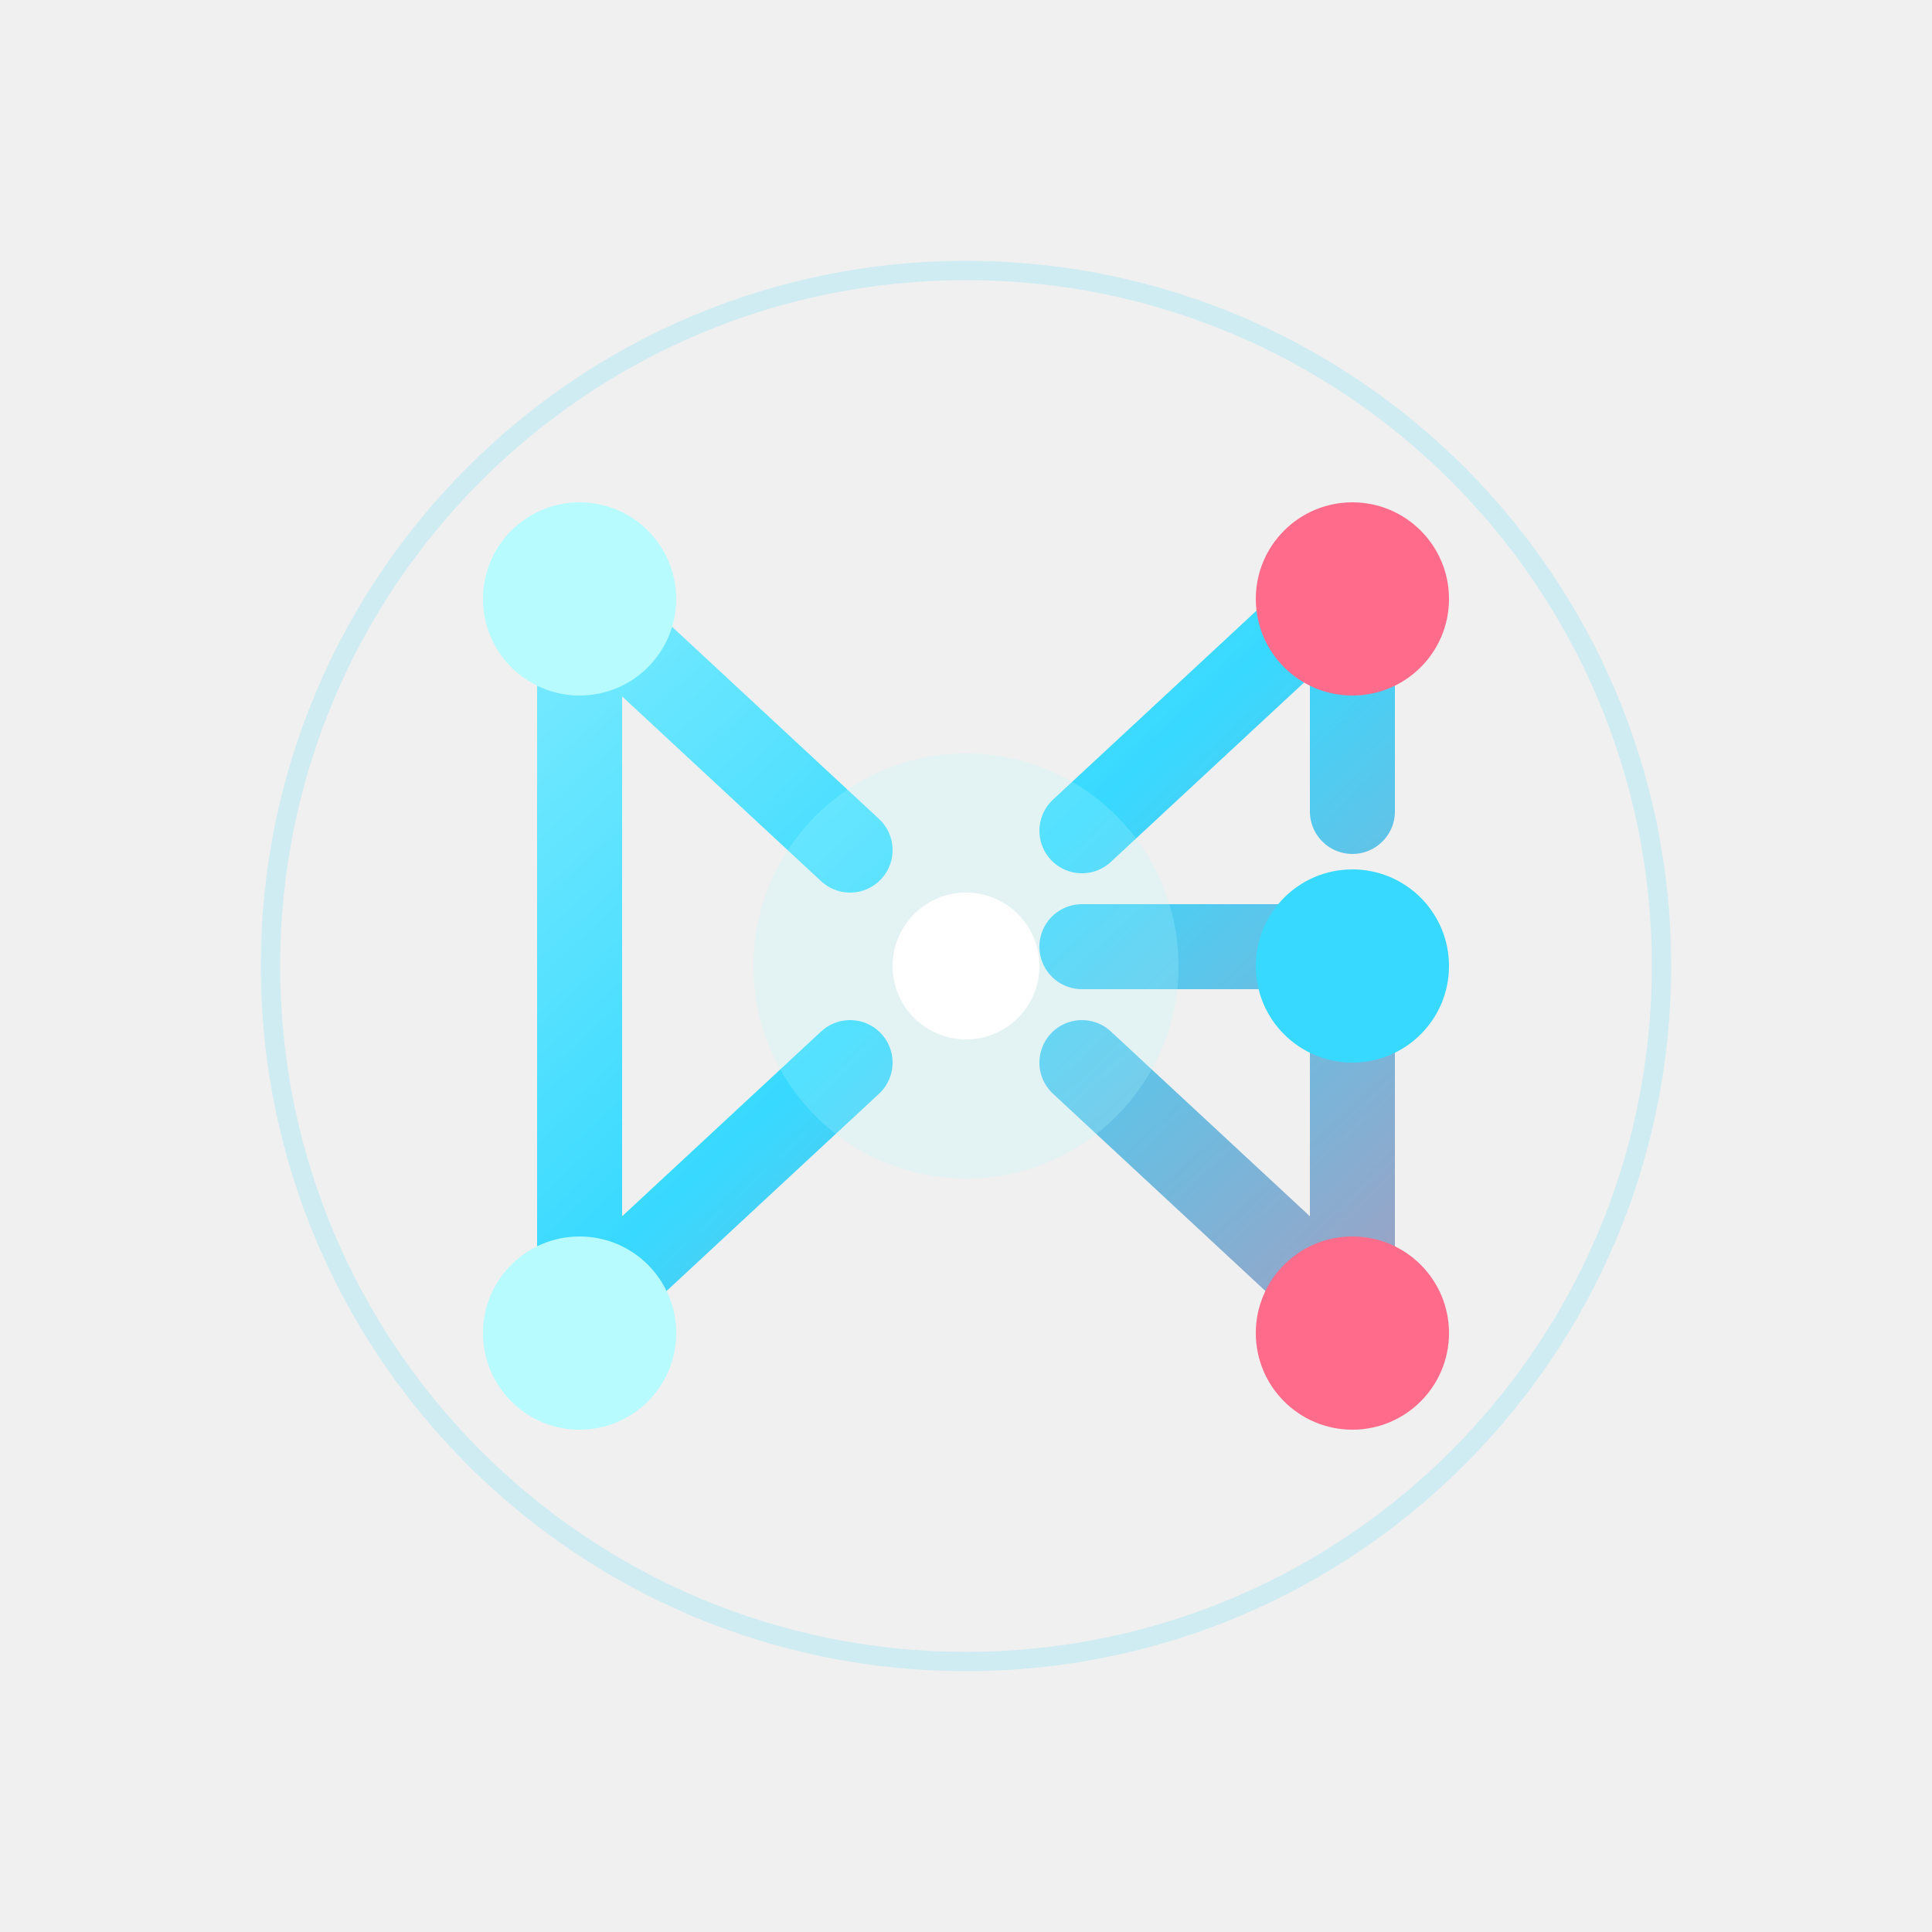
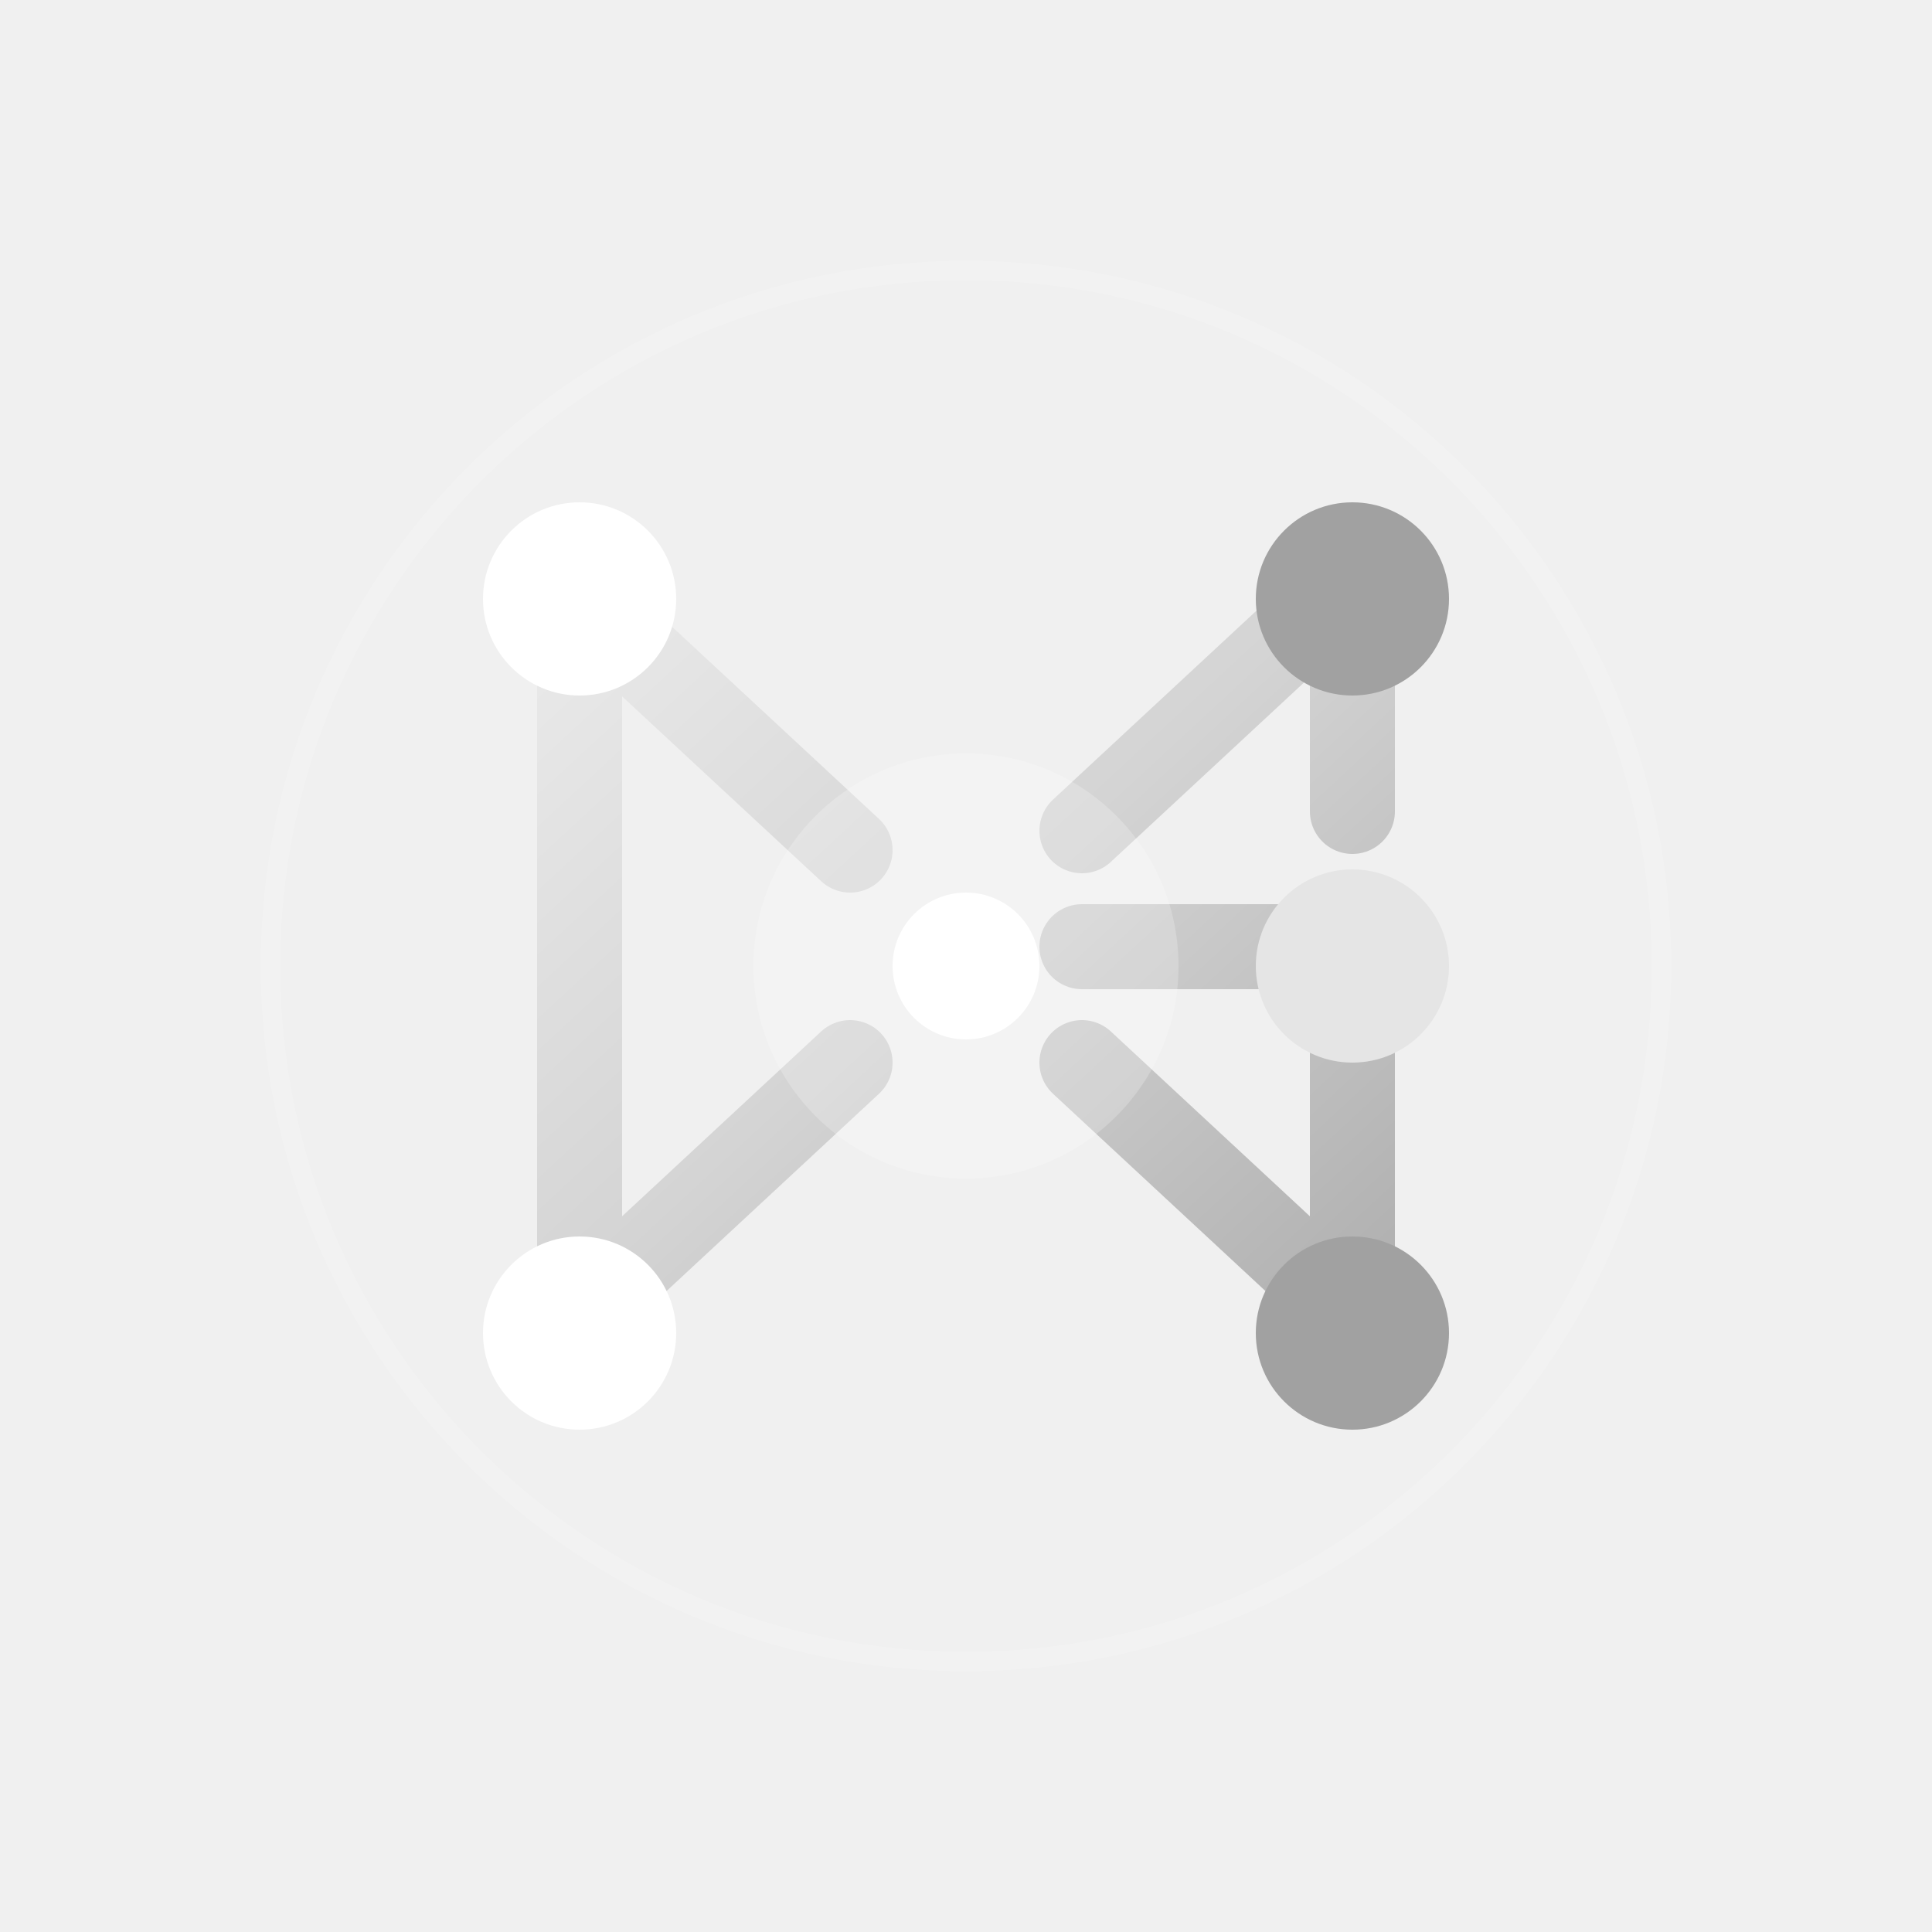
<svg xmlns="http://www.w3.org/2000/svg" width="1024" height="1024" viewBox="0 0 100 100" fill="none">
  <defs>
    <linearGradient id="signal" x1="14" y1="10" x2="88" y2="90" gradientUnits="userSpaceOnUse">
-       <stop stop-color="#b7fbff" />
-       <stop offset=".48" stop-color="#38d9ff" />
-       <stop offset="1" stop-color="#ff6b8a" />
+       <stop stop-color="#ffffff" />
+       <stop offset=".48" stop-color="#d4d4d4" />
+       <stop offset="1" stop-color="#8c8c8c" />
    </linearGradient>
  </defs>
-   <circle cx="50" cy="50" r="36" stroke="#38d9ff" stroke-opacity=".18" stroke-width="1" />
+   <circle cx="50" cy="50" r="36" stroke="#ffffff" stroke-opacity=".16" stroke-width="1" />
  <path d="M30 31v38m0-38 14 13m-14 24 14-13m12-6h15m-15-6 14-13m-14 25 14 13m0-38v12m0 10v16" stroke="url(#signal)" stroke-width="4.4" stroke-linecap="round" stroke-linejoin="round" />
-   <circle cx="30" cy="31" r="5" fill="#b7fbff" />
-   <circle cx="30" cy="69" r="5" fill="#b7fbff" />
-   <circle cx="70" cy="31" r="5" fill="#ff6b8a" />
-   <circle cx="70" cy="50" r="5" fill="#38d9ff" />
-   <circle cx="70" cy="69" r="5" fill="#ff6b8a" />
-   <circle cx="50" cy="50" r="11" fill="#b7fbff" fill-opacity=".22" />
+   <circle cx="30" cy="31" r="5" fill="#ffffff" />
+   <circle cx="30" cy="69" r="5" fill="#ffffff" />
+   <circle cx="70" cy="31" r="5" fill="#a1a1a1" />
+   <circle cx="70" cy="50" r="5" fill="#e5e5e5" />
+   <circle cx="70" cy="69" r="5" fill="#a1a1a1" />
+   <circle cx="50" cy="50" r="11" fill="#ffffff" fill-opacity=".22" />
  <circle cx="50" cy="50" r="3.8" fill="#fff" />
</svg>
